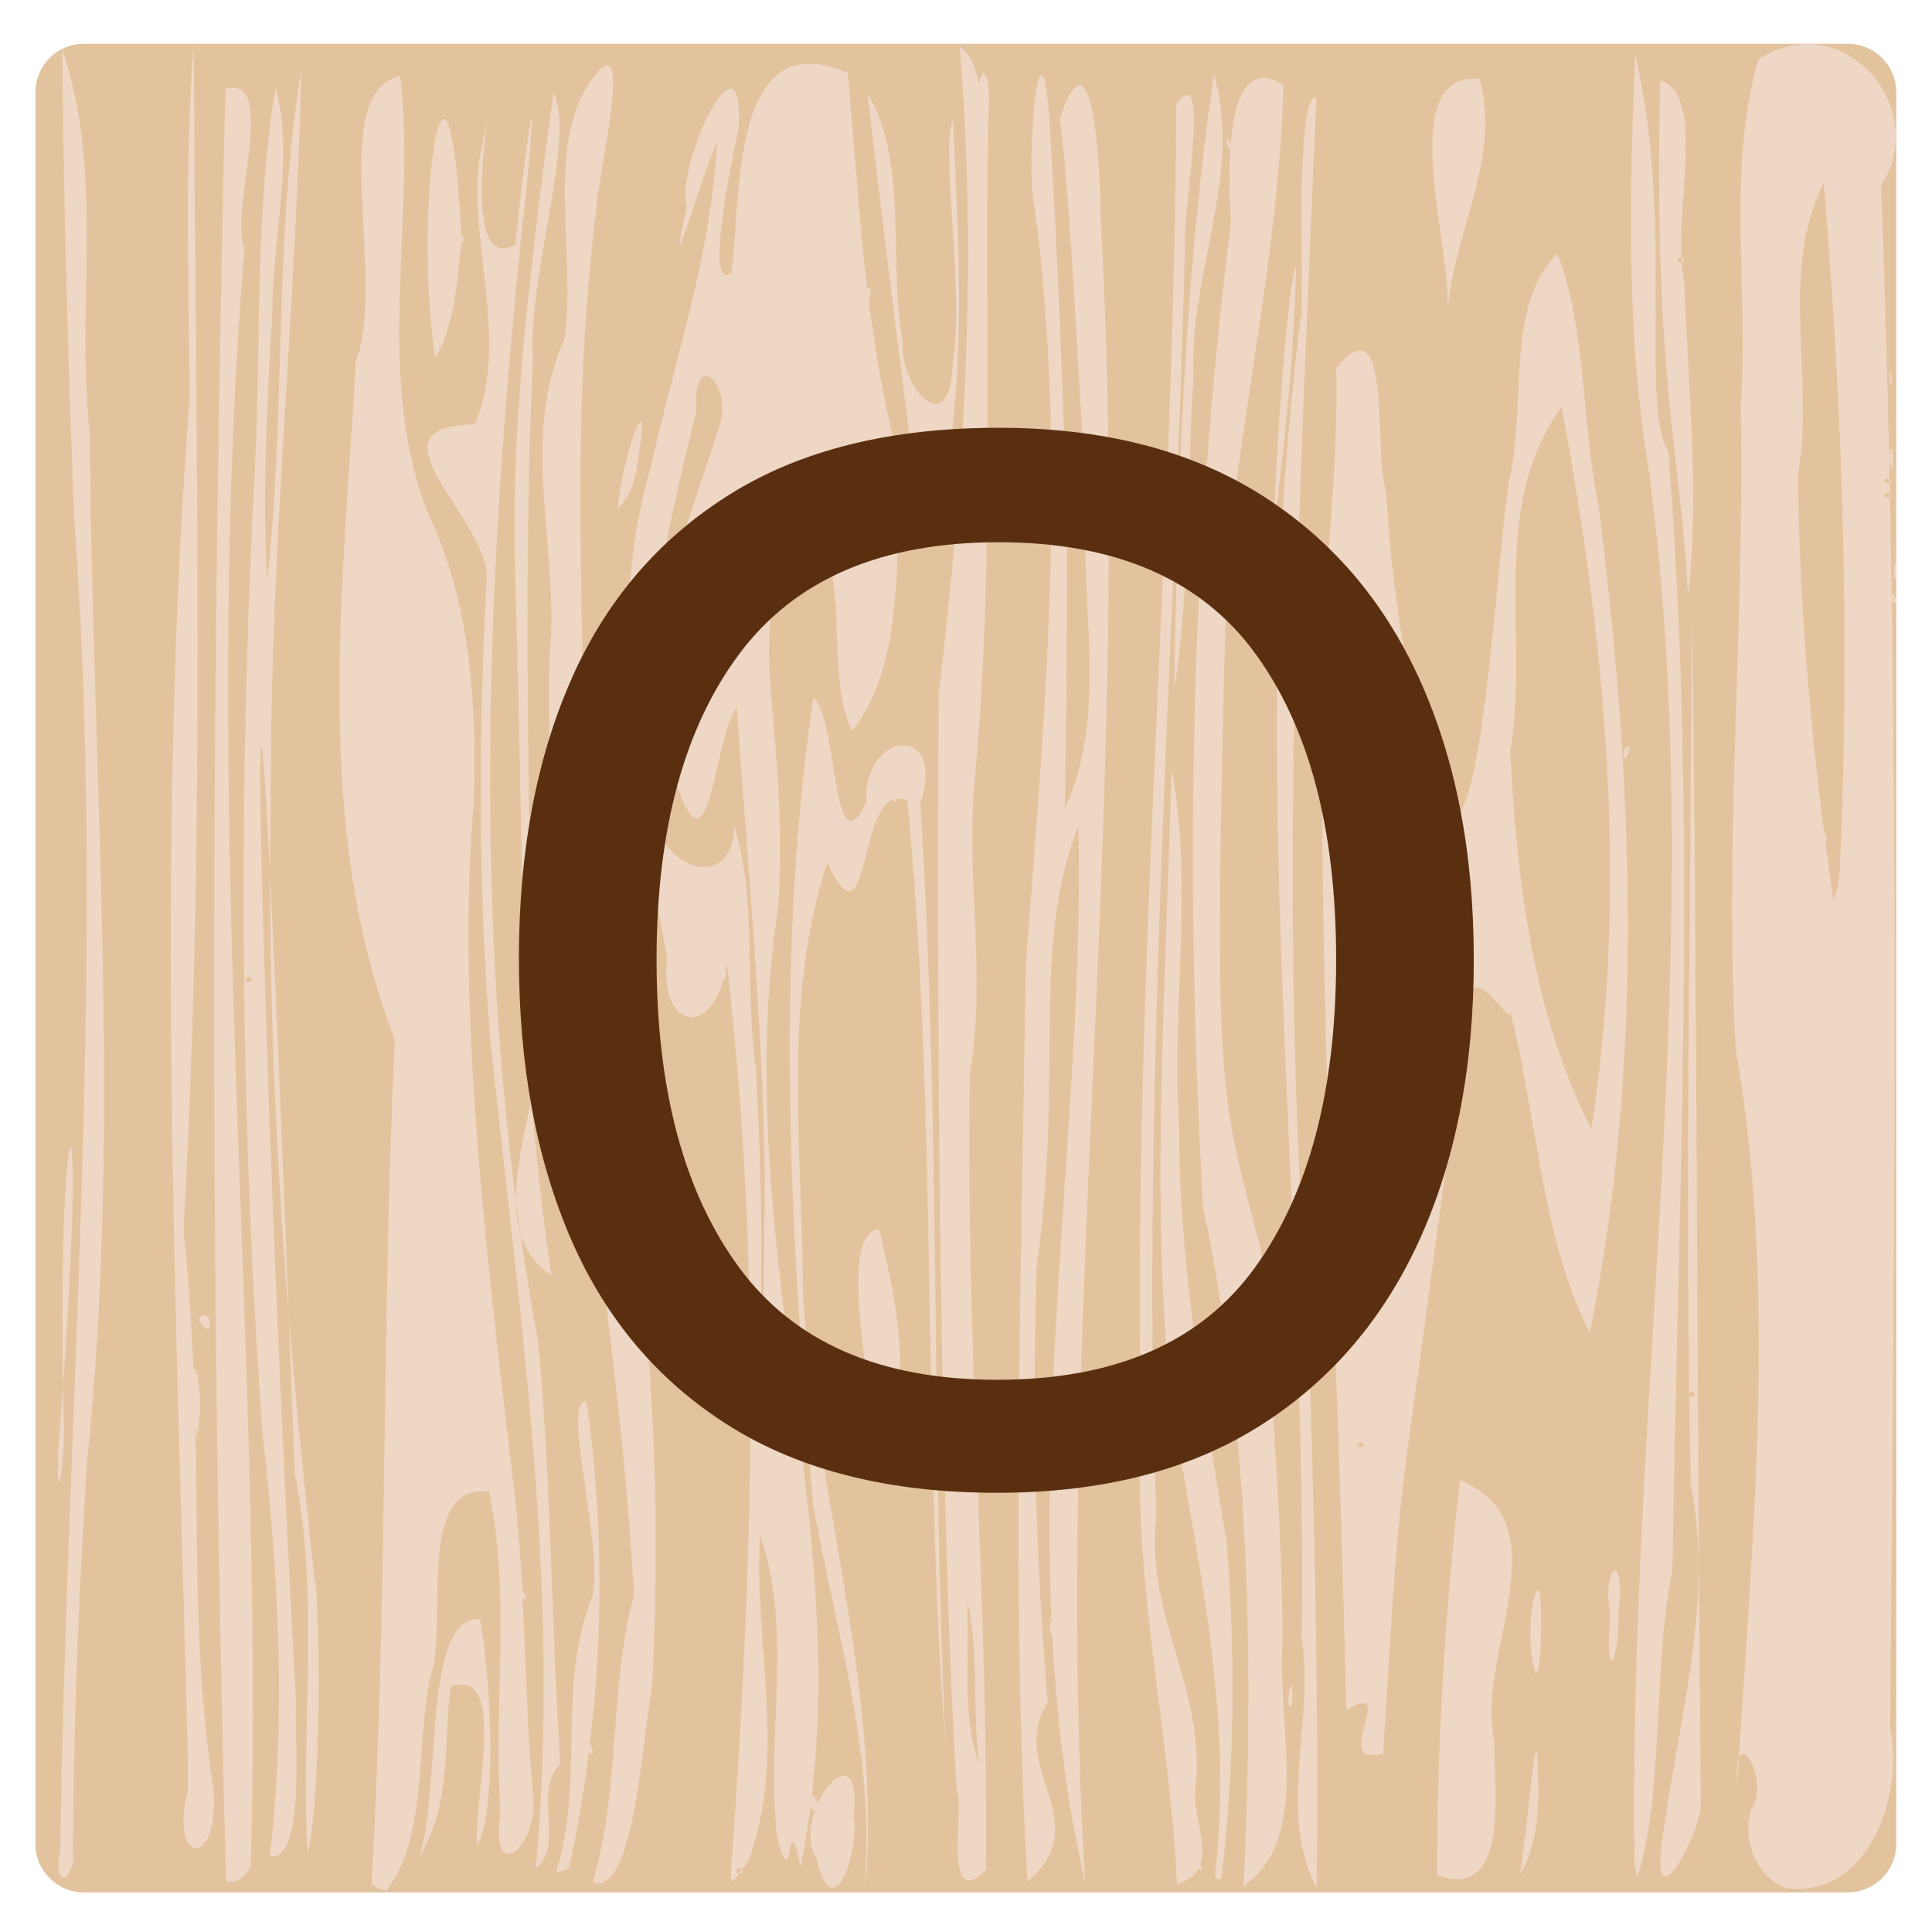
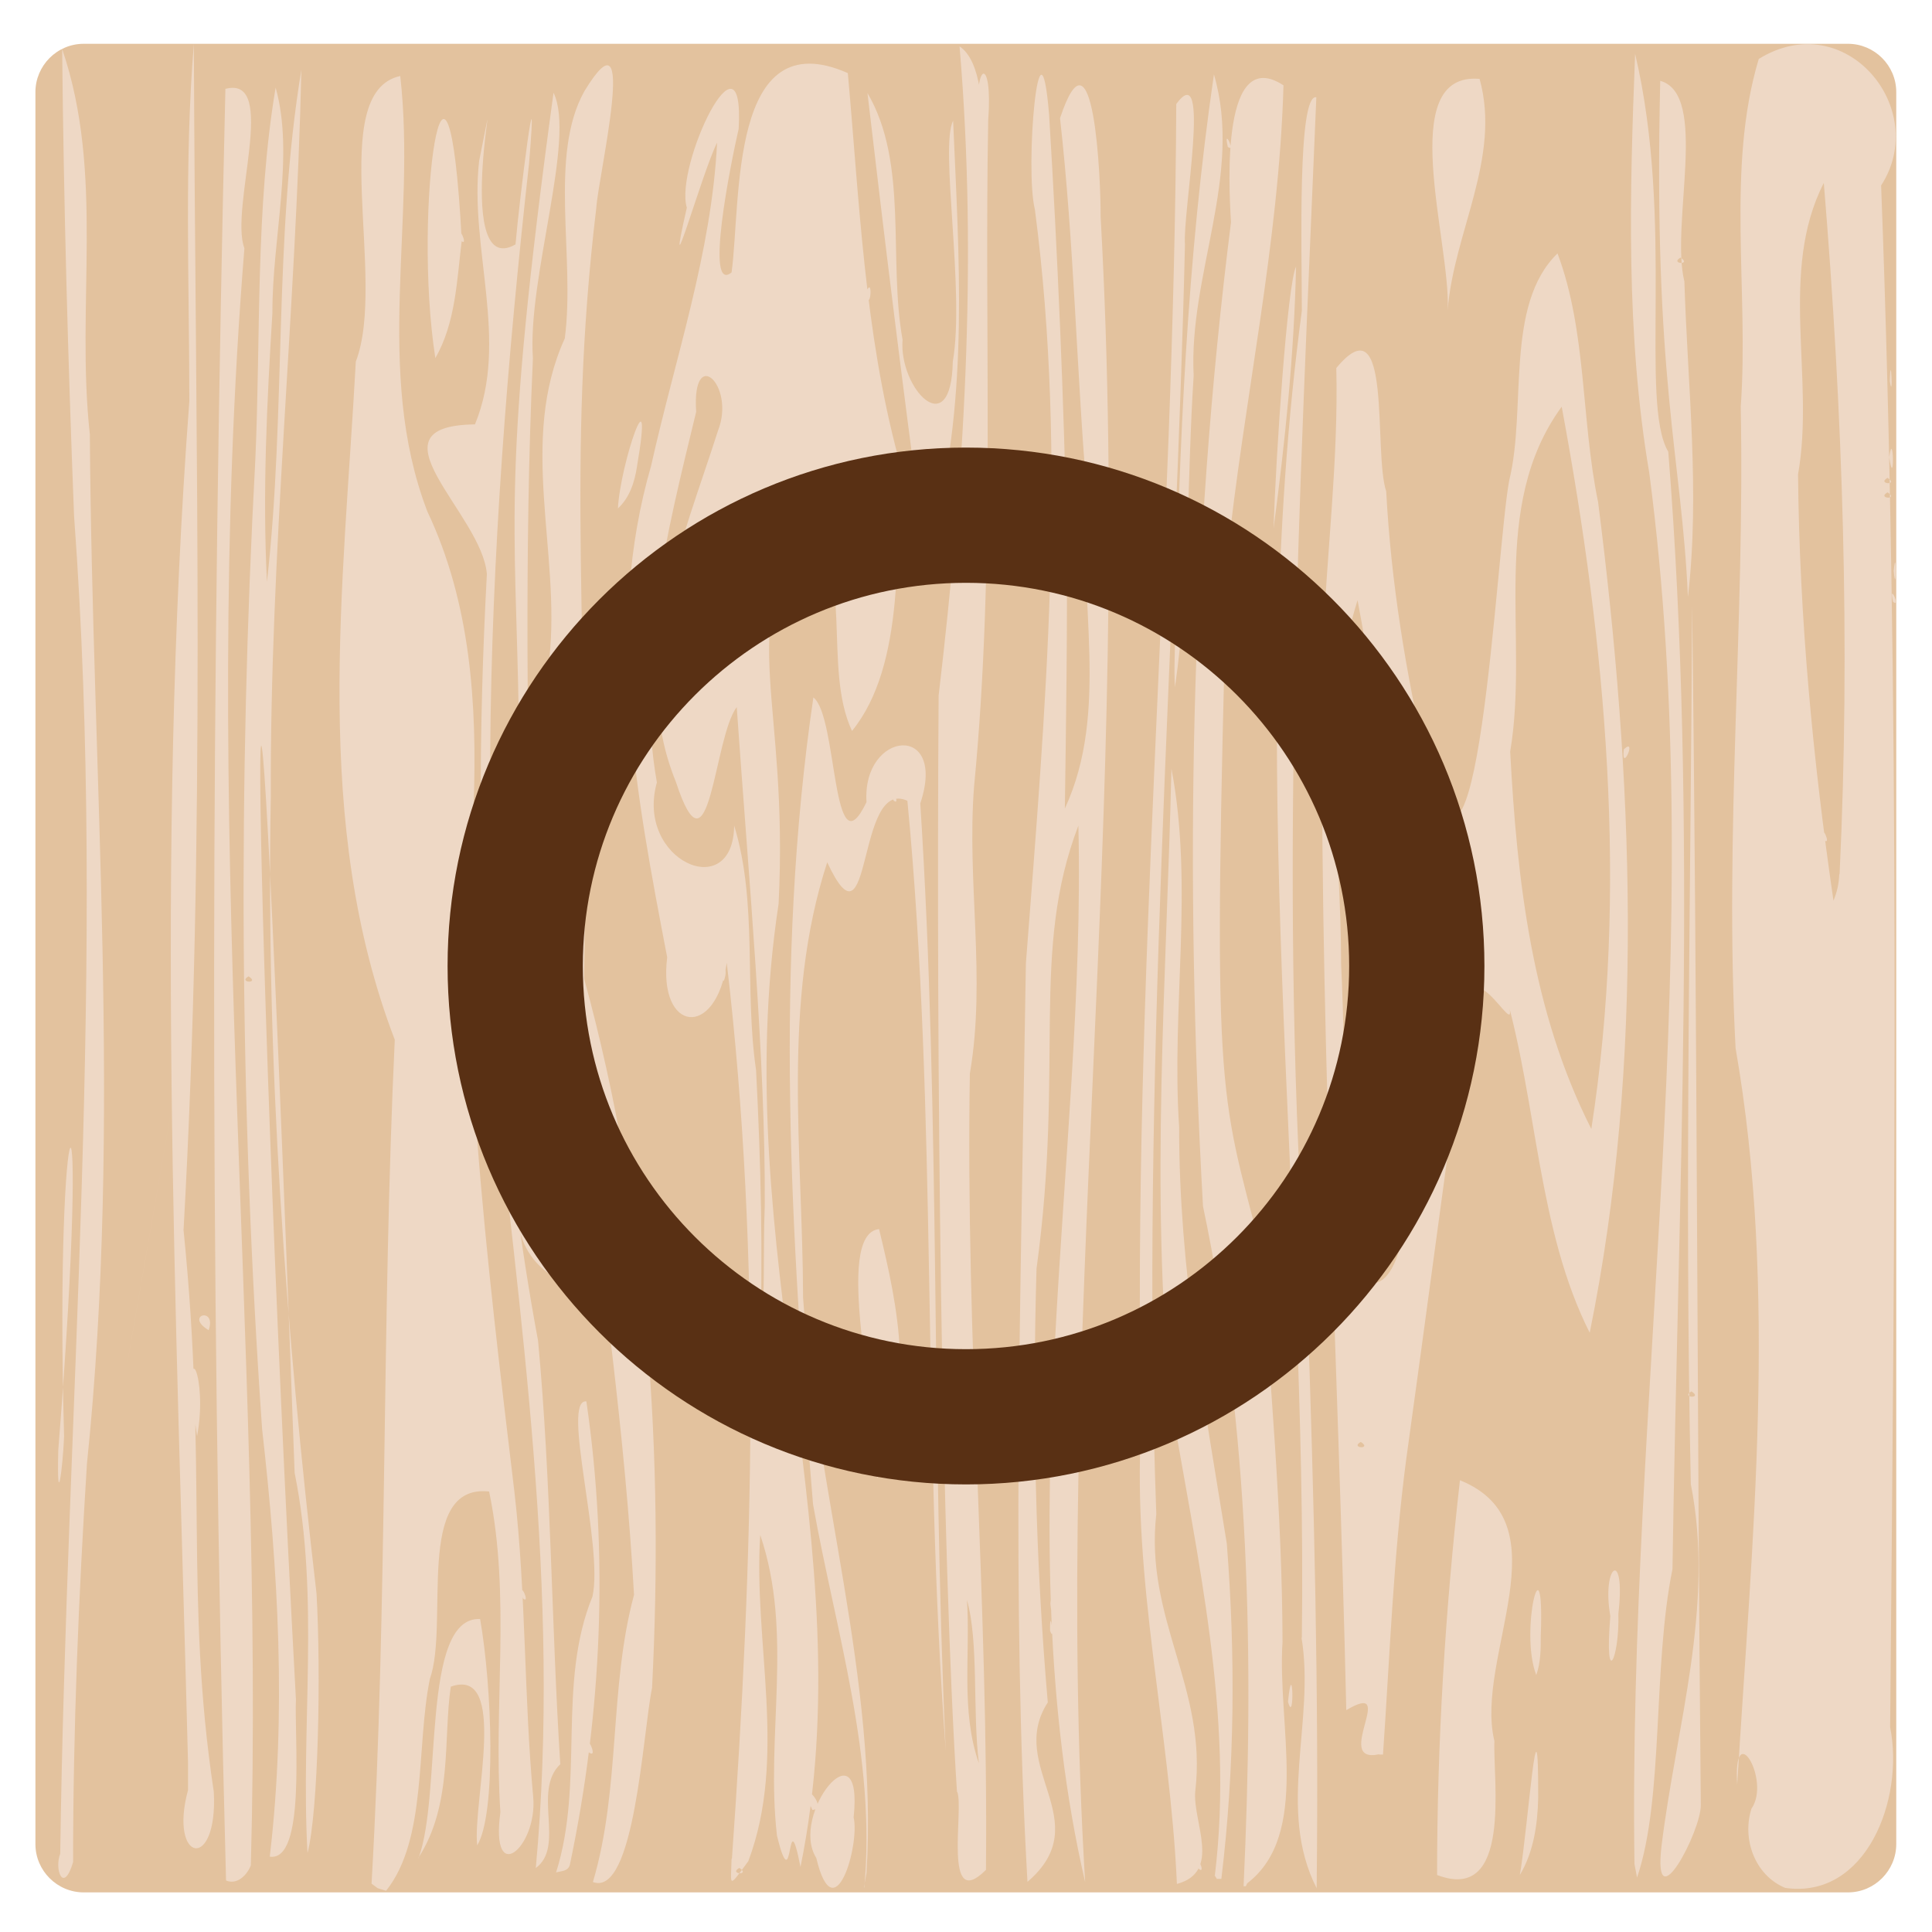
- <svg xmlns="http://www.w3.org/2000/svg" id="Layer_1" data-name="Layer 1" version="1.1" viewBox="0 0 600 600">
+ <svg xmlns="http://www.w3.org/2000/svg" version="1.1" viewBox="0 0 600 600">
  <defs>
    <style>
      .cls-1 {
        fill: #e3c29e;
      }

      .cls-1, .cls-2 {
        stroke-width: 0px;
      }

      .cls-2 {
        fill: #eed8c5;
      }

-       .cls-3, .cls-4 {
-         isolation: isolate;
-       }
- 
-       .cls-4 {
-         fill: #5a2f10;
-         font-family: Futura-Medium, Futura;
-         font-size: 450px;
-         font-weight: 500;
+       .cls-3 {
+         fill: none;
+         stroke: #593014;
+         stroke-miterlimit: 10;
+         stroke-width: 42px;
      }
    </style>
  </defs>
-   <g id="Layer_1-2" data-name="Layer 1-2">
-     <g>
-       <path class="cls-1" d="M11,300.6V28.6c0-8.2,6.7-15,15-15h547.9c8.2,0,15,6.7,15,15v544.1c0,8.2-6.7,15-15,15H26c-8.2,0-15-6.7-15-15v-272h0Z" />
-       <path class="cls-2" d="M18.7,575.8c1.9-138.5,14.5-277.1,4.3-415.6-1.9-48.8-3.2-96.1-3.7-145,13.3,39.1,4.2,79.4,8.6,119.7.7,106.6,10.1,213.4-.9,319.7-2.6,41.2-4.3,82.4-4.3,123.7-3,10.1-5.9,2.2-4-2.6h0ZM58.4,547.6c-3.6-140.9-10.2-282.2.4-423,0-37-1.6-74.1,1.4-111,.5,129.9,3.7,245.2-3.2,368.4,7.5,74,.3,114.2,9.4,174.5,1.3,24.9-14.1,21.9-8-.6v-8.2h0ZM70.2,584c-5.3-198.7-4.5-373.5-.2-556.4,16.7-4.4,1.2,37.1,5.9,49.5-14.2,175.4,6.4,339.5,2,502.2-1.1,2.9-4.2,6.2-7.7,4.7h0ZM83.8,576.4c5.2-44.2,2.6-88.6-2.4-132.6-7-100.3-7.5-200.9-2.1-301.2,1.7-38.4,0-78,6.3-115.4,5.9,21-1.1,46.9-1,69.9-1.7,27.8-3.1,55.7-1.7,83.6,6-52.9,2-106.5,10.7-159.1-1.7,75.4-9.8,150.5-9.5,226-1.5,82.7,4.6,165.2,14.2,247.3,1.4,24.5.6,67.5-2.8,80.6-2.2-39.4,3.9-79.1-4-118.1-15-409.2-13.6-185.9.4,70.3-.5,12.2,3.1,50.5-8.1,48.9h0v-.2ZM77.2,303.2c-3.5,2,3.7,2.4,0,0ZM115.4,584.8c5-87.2,3.1-174.6,7.2-261.9-25.8-67.3-15.9-140.5-12.1-210.6,9.8-25.6-9.4-83.6,13.8-88.7,5.1,44.9-8.3,91.5,8.4,135.2,13.5,28.5,15.5,59.9,14.4,91-5.5,63.3,4.2,142.9,12.7,213.9,3.6,31.4,2.9,63,5.8,94.5,1.3,15.4-13.4,28.2-10.2,4.6-2.2-33.1,3.3-67.1-3.5-99.6-23.3-2.5-12.3,41-18.4,58.2-4.3,21.1-.8,49.8-13.6,65.8l-2.6-.8-1.9-1.4h0v-.2h0ZM130,577c7.4-20.1.6-75,19.1-74.2,3.7,20.9,5.1,60.4-.9,70.3-1.5-13.2,9.9-55.7-8.2-49.3-2.4,15.9.7,36.6-10.1,53.2h0ZM166.4,580.1c7.9-85.8-5-171.4-14.1-256.5-3.9-48.3-3.7-96.9-1.1-145.3-1.4-18.7-38.2-46.1-3.7-46.5,10.7-25.9-1.8-54.7,1.3-81.8,8.8-43.3-9.6,37.9,11.3,25.9,1.1-13.3,7.3-62.6,4.2-25.1-13.5,121.3-19.6,244.9,2.8,365.6,4.1,43.7,4.1,87.7,6.9,131.5-8.8,8.3,1.7,25.6-7.7,32.3h.1ZM172.7,581.5c8.9-28.2.2-58.5,11.3-85.7,3.5-15.7-9.8-61.3-1.9-60.6,7,47.8,4.8,96.8-5.1,143.8-.5,2.2-2.6,2-4.3,2.5h0ZM184.1,584.6c8.7-29.3,5-60.4,12.8-89.3-5.5-99-28.2-198.1-26.3-290.8,3.6-33-9.7-67.5,4.8-99.4,3.3-25.2-5.1-56.8,6.1-76.8,17.1-28.1,4.4,25.9,3.7,36.1-9.5,79.4-2.1,132.1-3.8,239.5,20.3,73.9,24.7,149.6,21.1,220.3-2.9,14.1-5.4,64.9-18.3,60.3h-.1ZM227.3,577.3c6.6-92.6,9.3-185.9-1.6-278.3-3.3,23.9-21.4,21.6-18.5-1.7-9.6-50.1-19.6-102.3-5-152.6,7.4-33.3,18.8-66.1,20.5-100.4-4.7,9.3-16.6,51.9-9.4,20.2-3.9-13,18-58.6,16.1-24.5-2.4,10.4-10.7,51.5-2.2,44.6,3-22.2-.8-78.2,36.1-61.9,3.6,40,5.2,80.2,15.6,119.1-.4,27.3,2.4,64.7-14.3,85.2-9.3-19.8,1.2-51.1-14.7-65.5-21.1,36.3-4.9,55.2-8.1,119.2-16.3,106.8,27.1,199.5,6.8,299.1-4.4-22.3-2,11.8-7.3-9.7-3.6-31.1,5.2-62.8-5.2-93.4-2.2,33.4,8.5,68.8-3.7,101.3-6.4,8.7-5.4,7.8-5.2-.8h0ZM229.6,580.1c-3.5,2,3.7,2.4,0,0ZM237.5,374.5c.3-45.3-5.1-103.2-8.7-154.9-7.2,9.4-8.3,55.6-18.9,23.2-14.8-36.3,2-74.4,13.1-109.1,5.5-14.1-8.2-26.8-6.8-5.8-9.1,37.5-19,76.3-12.2,115.1-6.8,24.2,23.7,37.8,24,13.4,7.4,24.1,3.1,50.8,6.8,75.9,1.5,28.7,2.2,57.5,1.2,86.2,1.8-14.6.9-29.3,1.5-44h0ZM215.7,273.1c-3.2-8.5,4.3,4.6,0,0ZM253.5,577c-8.4-13.3,14.8-42.4,11.6-12.6,2,8.5-6,36.1-11.6,12.6ZM268.4,586.2c3.8-40.5-8.9-79.7-15.9-119-6.9-83.3-12.1-167.5.1-250.6,7.6,5.7,5.7,55.1,16.5,32.5-1.4-22.2,25.2-24.9,16.7.4,6.3,97.9,3.4,196.1,7.9,294-7.3-98.1-2.5-196.8-11.9-294.8-16.1-7.5-10.7,49.5-24.9,19.1-14.2,43.6-7.6,90.1-7.5,135.1,3.9,59.9,23.4,118.6,19.7,178.8l-.8,4.3v.2h0ZM297.2,556.5c-4.8-73.5-6.5-226.7-5.7-340.5,7.9-66.8,12.2-134.4,6.5-201.6,13.8,9.2,2.3,62.8,6,23.6-1.7-19.3,4.4-20.7,2.9-.9-1.3,69.1,2.3,138.3-4.4,207.2-2.3,29.9,3.8,59.3-1.3,89.1-1.4,82.5,5.8,164.8,5,247.3-13.5,13.5-6.8-18.7-8.9-24.2h-.1ZM304,547.6c-2-16.2,0-37.7-3.7-50.7,1.1,16.9-2,34.4,3.7,50.7ZM319.1,584.6c-5-87.6-2.2-177.4-.5-285.4,6-77.9,13-156.3,2.8-234.1-3.2-12.8,1.4-65.4,4.4-29.6,2.7,44.2,4.6,88.4,5.5,132.6.2,27.7-.2,55.3-.6,83,14-30.2,4-64.9,6.9-97-3.3-39.1-4-78.4-8.4-117.4,10.5-31.6,12.7,19.3,12.6,30.4,10.4,187.5-15,348.1-4.8,517.4-24.9-107.5.4-226.6-2.1-328.1-15,39.2-4.3,74.1-13,137.6-1.3,44.9-.4,89.9,3.5,134.7-13,20.1,15.7,37-6.4,55.8h.1ZM365.5,585.1c-2.1-47.4-13.9-94.1-11.1-141.8-2.9-137.1,10.3-273.9,10.9-411,11-15,1.9,34.2,2.7,43.6-2.7,117.8-13.8,262.3-8.9,394.3-3.7,32.6,15.9,54,12.1,86.1-.9,9.4,8.4,25.1-5.8,28.8h0ZM377.3,582.3c6-49.6-5.6-98.7-13.7-147.2-6.5-65.3-1.3-131,.2-196.4,7,36.7-.1,74.3,2.4,111.4-.1,43.6,7.9,86.5,14.8,129.3,2.7,34.7,2.5,69.6-1.7,104.1h-1.4l-.7-1.1h.1ZM386.2,585.9c3.3-70.6,2-141.9-12.6-211.3-5.7-101.9-4.1-204.3,8.7-305.6-.8-12.7-2.8-55,16.3-42.5-1.4,49.5-12.4,98-17.5,147-4.6,169.2-2.7,163.3,10.5,214.7,2.8,40.5,6.6,81.4,6.7,121.7-1.7,25.7,8.8,59.9-11,75l-.4.9h-.7ZM404.3,508.6c1.8-137.4-18.3-275.2,0-412.1,0-18.4-1.4-67.4,4.5-66.3-5.2,124.8-12,250-2.8,374.8,2.1,60.4,3.6,120.9,2.9,181.4-12.5-24.5-.4-52-4.7-77.8h.1ZM446.3,582.3c0-41,2.5-81.9,7.1-122.6,32.9,13.3,4.4,55,10.7,81-.5,12.1,5.6,50.5-17.8,41.6h0ZM472,582.3c2.5-14.3,5.8-61.8,5.7-23.9-.2,8.2-1.4,16.7-5.7,23.9ZM507.6,579c-2.1-144.1,23.5-288.3,4.6-432.1-7.3-43.1-6.1-86.7-4.4-130.2,12.3,52.1,1.3,108.5,10.3,123.6,9.2,115.5,3,231.4,1.3,347-6.2,30.4-2.6,71.1-11,95.8l-.8-4.2h0ZM516,573.3c4.6-37.5,16.6-74.5,9.1-112.4-2-91,0-182,.4-273.1,1.6,124.2,1.5,248.7,2.7,372.7.2,8-15,37-12.2,12.8h0ZM525.3,432.1c-3.5,2,3.7,2.4,0,0ZM544,561.6c6-8.9-5.9-28.6-4.5-7.4,4.6-76.1,12.7-153-.5-228.7-3.5-66.3,2.9-132.7,1.6-199.2,2.6-35.6-4.6-74.1,5.6-108,26.9-16.6,53.4,15.5,38,39.3,6,159.5,4.2,319.2,2.8,478.8,4.5,22.6-7.6,53.5-32.6,49.9-9.6-4-13.5-15.5-10.4-24.8h0ZM571.3,271.5c3.4-71.6,1-143.3-4.9-214.7-14.1,27.6-2.7,60.7-8,90.5.4,44.3,4.6,88.5,11,132.4,1.1-2.6,1.7-5.3,1.8-8.2h.1ZM566.5,260.9c-1.5-6.6,2.6,2.1,0,0ZM586.2,152.9c-3.5,2,3.7,2.4,0,0ZM586.2,148.4c-3.5,2,3.7,2.4,0,0ZM372.3,580.4c-1.5-6.6,2.6,2.1,0,0ZM252.3,562.1c-5.9-12.3,5.8-.4,0,0ZM428.3,544.8c-14.7,3.2,6.3-23.5-10.2-13.7-2.5-110.2-8.8-220.3-7.3-330.5,1.2-28.7,4.9-57.8,4.2-86.3,17.6-21.3,11.4,26.1,15.5,38.3,1.5,28.3,6.1,56.2,12.4,83.7,15.9,64.1,21.7-65.3,25.8-87.1,5.5-22.3-1.5-54.5,15-70.5,9.1,24.2,7.3,51.7,12.6,77.2,10.9,85.4,14.6,173.5-2.6,258-16.1-31.9-16.3-71.1-26.3-105.8,7,22.6-11.9-19.5-12.1,8.9-6.3,45.4-12.3,90.9-18.6,136.3-4,30.3-5.1,61.4-7.2,91.6h-1.2,0ZM422.6,447.8c-3.5,2,3.7,2.4,0,0ZM437.2,294.3c-5.5-35.9-8.8-72.2-15.6-107.9-11.5,36.5-5.1,75.7-5.1,113.3,1.6,32.5.4,65.2,5.5,97.4,23.6,14.9,15.8-93.4,15.1-102.8h.1ZM494.2,350.6c11.6-74.5,4.5-150.6-9.2-224.3-22.8,31.3-10,71.6-16,107.1,2.1,40,6.8,81,25.2,117.2h0ZM182.6,544c-1.8-8.6,4.1,3.3,0,0ZM400,528.5c1.5-15,2.1,7.7,0,0ZM500.1,501.9c-2.8-16.1,4.9-21.2,2.5-.8.4,14.1-4.4,23.9-2.5.8ZM477.1,520.2c-5.3-13.7,2.6-44.3,1.4-12.2,0,4.1,0,8.3-1.4,12.2ZM144.2,512c-1.4-6.8,3.6,3.2,0,0ZM326.1,506.4c-.1-8.6,1.6,4.7,0,0ZM326.2,498c.9-9.1.9,9.1,0,0ZM162.4,496.4c-1.5-6.6,2.6,2.1,0,0ZM326.2,489c.6-7.7.6,7.7,0,0ZM18.1,450.3c10.6-133.7-1.3-115,1.8-4.2-.4,9.9-2.3,24.2-1.8,4.2ZM272.4,459.1c.2-21.2-13.7-75.8.6-77.4,6.1,25.1,11.3,50.4-.6,77.4ZM60.3,439.9c-3.1-27.1,4.4-12.2.9,6.1l-.9-6.1ZM64.8,413.1c-7.7-4.6,2.6-7.5,0,0ZM171.3,396.1c-9-57.4-8.8-115.8-10.2-173.8-1-60.9-5.4-74.9,10.8-193.5,7,14.2-8.2,57.7-6.4,82.5-2.8,61.1-1.5,122.3-.5,183.4,15.7,30.2-22.4,82.6,6.3,101.4h0ZM57.3,321.2c-30.9,177.5-15.4,88.7,0,0ZM224.8,304.6c-8-6.2,3.1-8.1,0,0ZM329.4,271c-1.5-6.6,2.6,2.1,0,0ZM330.5,254.2c-1.5-6.6,2.6,2.1,0,0ZM277.5,248.6c-1.5-6.6,2.6,2.1,0,0ZM504.3,232.7c4.3-4-.9,7.8,0,0ZM365,196.3c1.2-57.9,3.6-115.8,12-173.2,9.1,31.2-7.9,62.1-6.3,93.6-2.1,32.2-1.2,64.7-5.8,96.7-.4-5.7.1-11.4,0-17.1h0ZM587.9,186.9c-1.5-6.6,2.6,2.1,0,0ZM524.2,185.4c-1.9-43.5-10.8-67.1-8.6-160.3,15.2,4.2,3.1,44.5,7.5,62.3,1,32.6,4.9,65.4,1.1,98h0ZM521.9,80c-3.5,2,3.7,2.4,0,0ZM588.1,177.3c.9-9.1.9,9.1,0,0ZM253.1,167.1c-3.7-14.7,4.4,5.5,0,0ZM286.4,165.1c-6.1-45.3-11.7-90.8-17-136.2,12.8,21.7,6.4,51.7,10.9,76.6-1.2,15.1,15.1,32.4,15.6,6.8,3.8-21.9-4.1-66.8.1-74.8,1.8,42.1,4.9,85.1-5.9,126.4,2.8-10.9-1.3,1.1-3.7,1.2h0ZM395.5,164.2c.8-23.8,4.3-75.9,7-81.4-.6,27.3-3.4,54.4-7,81.4ZM191.9,157.9c.7-13.8,11.4-45.1,5.9-12.9-.7,4.7-2.3,9.6-5.9,12.9ZM586.7,142c1.4-9.5,1.7,10.9,0,0ZM287.7,130.3c-3.3-5.3,6.3,2.2,0,0ZM586.9,118.4c.3-10.5,1.1,6.9,0,0ZM135.2,111.2c-7.2-46.2,3.8-119.6,8.2-36.5-1.5,12.2-1.9,25.6-8.2,36.5ZM449.6,96.3c1-21.1-16.5-74.1,9.9-71.8,6.8,24.5-8.1,47.8-9.9,71.8ZM487.4,96.1c-1.5-6.6,2.6,2.1,0,0ZM269.1,90.4c2.3-4.9.9,8.1,0,0ZM143.2,74.8c-1.5-6.6,2.6,2.1,0,0ZM381.3,45.6c-1.5-6.6,2.6,2.1,0,0Z" />
+   <g id="Layer_1" data-name="Layer 1">
+     <g id="Layer_1-2" data-name="Layer 1-2">
+       <g>
+         <path class="cls-1" d="M11,300.6V28.6c0-8.2,6.7-15,15-15h547.9c8.2,0,15,6.7,15,15v544.1c0,8.2-6.7,15-15,15H26c-8.2,0-15-6.7-15-15v-272h0Z" />
+         <path class="cls-2" d="M18.7,575.8c1.9-138.5,14.5-277.1,4.3-415.6-1.9-48.8-3.2-96.1-3.7-145,13.3,39.1,4.2,79.4,8.6,119.7.7,106.6,10.1,213.4-.9,319.7-2.6,41.2-4.3,82.4-4.3,123.7-3,10.1-5.9,2.2-4-2.6h0ZM58.4,547.6c-3.6-140.9-10.2-282.2.4-423,0-37-1.6-74.1,1.4-111,.5,129.9,3.7,245.2-3.2,368.4,7.5,74,.3,114.2,9.4,174.5,1.3,24.9-14.1,21.9-8-.6v-8.2h0ZM70.2,584c-5.3-198.7-4.5-373.5-.2-556.4,16.7-4.4,1.2,37.1,5.9,49.5-14.2,175.4,6.4,339.5,2,502.2-1.1,2.9-4.2,6.2-7.7,4.7h0ZM83.8,576.4c5.2-44.2,2.6-88.6-2.4-132.6-7-100.3-7.5-200.9-2.1-301.2,1.7-38.4,0-78,6.3-115.4,5.9,21-1.1,46.9-1,69.9-1.7,27.8-3.1,55.7-1.7,83.6,6-52.9,2-106.5,10.7-159.1-1.7,75.4-9.8,150.5-9.5,226-1.5,82.7,4.6,165.2,14.2,247.3,1.4,24.5.6,67.5-2.8,80.6-2.2-39.4,3.9-79.1-4-118.1-15-409.2-13.6-185.9.4,70.3-.5,12.2,3.1,50.5-8.1,48.9h0v-.2ZM77.2,303.2c-3.5,2,3.7,2.4,0,0ZM115.4,584.8c5-87.2,3.1-174.6,7.2-261.9-25.8-67.3-15.9-140.5-12.1-210.6,9.8-25.6-9.4-83.6,13.8-88.7,5.1,44.9-8.3,91.5,8.4,135.2,13.5,28.5,15.5,59.9,14.4,91-5.5,63.3,4.2,142.9,12.7,213.9,3.6,31.4,2.9,63,5.8,94.5,1.3,15.4-13.4,28.2-10.2,4.6-2.2-33.1,3.3-67.1-3.5-99.6-23.3-2.5-12.3,41-18.4,58.2-4.3,21.1-.8,49.8-13.6,65.8l-2.6-.8-1.9-1.4h0v-.2h0ZM130,577c7.4-20.1.6-75,19.1-74.2,3.7,20.9,5.1,60.4-.9,70.3-1.5-13.2,9.9-55.7-8.2-49.3-2.4,15.9.7,36.6-10.1,53.2h0ZM166.4,580.1c7.9-85.8-5-171.4-14.1-256.5-3.9-48.3-3.7-96.9-1.1-145.3-1.4-18.7-38.2-46.1-3.7-46.5,10.7-25.9-1.8-54.7,1.3-81.8,8.8-43.3-9.6,37.9,11.3,25.9,1.1-13.3,7.3-62.6,4.2-25.1-13.5,121.3-19.6,244.9,2.8,365.6,4.1,43.7,4.1,87.7,6.9,131.5-8.8,8.3,1.7,25.6-7.7,32.3h.1ZM172.7,581.5c8.9-28.2.2-58.5,11.3-85.7,3.5-15.7-9.8-61.3-1.9-60.6,7,47.8,4.8,96.8-5.1,143.8-.5,2.2-2.6,2-4.3,2.5h0ZM184.1,584.6c8.7-29.3,5-60.4,12.8-89.3-5.5-99-28.2-198.1-26.3-290.8,3.6-33-9.7-67.5,4.8-99.4,3.3-25.2-5.1-56.8,6.1-76.8,17.1-28.1,4.4,25.9,3.7,36.1-9.5,79.4-2.1,132.1-3.8,239.5,20.3,73.9,24.7,149.6,21.1,220.3-2.9,14.1-5.4,64.9-18.3,60.3h-.1ZM227.3,577.3c6.6-92.6,9.3-185.9-1.6-278.3-3.3,23.9-21.4,21.6-18.5-1.7-9.6-50.1-19.6-102.3-5-152.6,7.4-33.3,18.8-66.1,20.5-100.4-4.7,9.3-16.6,51.9-9.4,20.2-3.9-13,18-58.6,16.1-24.5-2.4,10.4-10.7,51.5-2.2,44.6,3-22.2-.8-78.2,36.1-61.9,3.6,40,5.2,80.2,15.6,119.1-.4,27.3,2.4,64.7-14.3,85.2-9.3-19.8,1.2-51.1-14.7-65.5-21.1,36.3-4.9,55.2-8.1,119.2-16.3,106.8,27.1,199.5,6.8,299.1-4.4-22.3-2,11.8-7.3-9.7-3.6-31.1,5.2-62.8-5.2-93.4-2.2,33.4,8.5,68.8-3.7,101.3-6.4,8.7-5.4,7.8-5.2-.8h0ZM229.6,580.1c-3.5,2,3.7,2.4,0,0ZM237.5,374.5c.3-45.3-5.1-103.2-8.7-154.9-7.2,9.4-8.3,55.6-18.9,23.2-14.8-36.3,2-74.4,13.1-109.1,5.5-14.1-8.2-26.8-6.8-5.8-9.1,37.5-19,76.3-12.2,115.1-6.8,24.2,23.7,37.8,24,13.4,7.4,24.1,3.1,50.8,6.8,75.9,1.5,28.7,2.2,57.5,1.2,86.2,1.8-14.6.9-29.3,1.5-44h0ZM215.7,273.1c-3.2-8.5,4.3,4.6,0,0ZM253.5,577c-8.4-13.3,14.8-42.4,11.6-12.6,2,8.5-6,36.1-11.6,12.6ZM268.4,586.2c3.8-40.5-8.9-79.7-15.9-119-6.9-83.3-12.1-167.5.1-250.6,7.6,5.7,5.7,55.1,16.5,32.5-1.4-22.2,25.2-24.9,16.7.4,6.3,97.9,3.4,196.1,7.9,294-7.3-98.1-2.5-196.8-11.9-294.8-16.1-7.5-10.7,49.5-24.9,19.1-14.2,43.6-7.6,90.1-7.5,135.1,3.9,59.9,23.4,118.6,19.7,178.8l-.8,4.3v.2h0ZM297.2,556.5c-4.8-73.5-6.5-226.7-5.7-340.5,7.9-66.8,12.2-134.4,6.5-201.6,13.8,9.2,2.3,62.8,6,23.6-1.7-19.3,4.4-20.7,2.9-.9-1.3,69.1,2.3,138.3-4.4,207.2-2.3,29.9,3.8,59.3-1.3,89.1-1.4,82.5,5.8,164.8,5,247.3-13.5,13.5-6.8-18.7-8.9-24.2h-.1ZM304,547.6c-2-16.2,0-37.7-3.7-50.7,1.1,16.9-2,34.4,3.7,50.7ZM319.1,584.6c-5-87.6-2.2-177.4-.5-285.4,6-77.9,13-156.3,2.8-234.1-3.2-12.8,1.4-65.4,4.4-29.6,2.7,44.2,4.6,88.4,5.5,132.6.2,27.7-.2,55.3-.6,83,14-30.2,4-64.9,6.9-97-3.3-39.1-4-78.4-8.4-117.4,10.5-31.6,12.7,19.3,12.6,30.4,10.4,187.5-15,348.1-4.8,517.4-24.9-107.5.4-226.6-2.1-328.1-15,39.2-4.3,74.1-13,137.6-1.3,44.9-.4,89.9,3.5,134.7-13,20.1,15.7,37-6.4,55.8h.1ZM365.5,585.1c-2.1-47.4-13.9-94.1-11.1-141.8-2.9-137.1,10.3-273.9,10.9-411,11-15,1.9,34.2,2.7,43.6-2.7,117.8-13.8,262.3-8.9,394.3-3.7,32.6,15.9,54,12.1,86.1-.9,9.4,8.4,25.1-5.8,28.8h0ZM377.3,582.3c6-49.6-5.6-98.7-13.7-147.2-6.5-65.3-1.3-131,.2-196.4,7,36.7-.1,74.3,2.4,111.4-.1,43.6,7.9,86.5,14.8,129.3,2.7,34.7,2.5,69.6-1.7,104.1h-1.4l-.7-1.1h.1ZM386.2,585.9c3.3-70.6,2-141.9-12.6-211.3-5.7-101.9-4.1-204.3,8.7-305.6-.8-12.7-2.8-55,16.3-42.5-1.4,49.5-12.4,98-17.5,147-4.6,169.2-2.7,163.3,10.5,214.7,2.8,40.5,6.6,81.4,6.7,121.7-1.7,25.7,8.8,59.9-11,75l-.4.9h-.7ZM404.3,508.6c1.8-137.4-18.3-275.2,0-412.1,0-18.4-1.4-67.4,4.5-66.3-5.2,124.8-12,250-2.8,374.8,2.1,60.4,3.6,120.9,2.9,181.4-12.5-24.5-.4-52-4.7-77.8h.1ZM446.3,582.3c0-41,2.5-81.9,7.1-122.6,32.9,13.3,4.4,55,10.7,81-.5,12.1,5.6,50.5-17.8,41.6h0ZM472,582.3c2.5-14.3,5.8-61.8,5.7-23.9-.2,8.2-1.4,16.7-5.7,23.9ZM507.6,579c-2.1-144.1,23.5-288.3,4.6-432.1-7.3-43.1-6.1-86.7-4.4-130.2,12.3,52.1,1.3,108.5,10.3,123.6,9.2,115.5,3,231.4,1.3,347-6.2,30.4-2.6,71.1-11,95.8l-.8-4.2h0ZM516,573.3c4.6-37.5,16.6-74.5,9.1-112.4-2-91,0-182,.4-273.1,1.6,124.2,1.5,248.7,2.7,372.7.2,8-15,37-12.2,12.8h0ZM525.3,432.1c-3.5,2,3.7,2.4,0,0ZM544,561.6c6-8.9-5.9-28.6-4.5-7.4,4.6-76.1,12.7-153-.5-228.7-3.5-66.3,2.9-132.7,1.6-199.2,2.6-35.6-4.6-74.1,5.6-108,26.9-16.6,53.4,15.5,38,39.3,6,159.5,4.2,319.2,2.8,478.8,4.5,22.6-7.6,53.5-32.6,49.9-9.6-4-13.5-15.5-10.4-24.8h0ZM571.3,271.5c3.4-71.6,1-143.3-4.9-214.7-14.1,27.6-2.7,60.7-8,90.5.4,44.3,4.6,88.5,11,132.4,1.1-2.6,1.7-5.3,1.8-8.2h.1ZM566.5,260.9c-1.5-6.6,2.6,2.1,0,0ZM586.2,152.9c-3.5,2,3.7,2.4,0,0ZM586.2,148.4c-3.5,2,3.7,2.4,0,0ZM372.3,580.4c-1.5-6.6,2.6,2.1,0,0ZM252.3,562.1c-5.9-12.3,5.8-.4,0,0ZM428.3,544.8c-14.7,3.2,6.3-23.5-10.2-13.7-2.5-110.2-8.8-220.3-7.3-330.5,1.2-28.7,4.9-57.8,4.2-86.3,17.6-21.3,11.4,26.1,15.5,38.3,1.5,28.3,6.1,56.2,12.4,83.7,15.9,64.1,21.7-65.3,25.8-87.1,5.5-22.3-1.5-54.5,15-70.5,9.1,24.2,7.3,51.7,12.6,77.2,10.9,85.4,14.6,173.5-2.6,258-16.1-31.9-16.3-71.1-26.3-105.8,7,22.6-11.9-19.5-12.1,8.9-6.3,45.4-12.3,90.9-18.6,136.3-4,30.3-5.1,61.4-7.2,91.6h-1.2,0ZM422.6,447.8c-3.5,2,3.7,2.4,0,0ZM437.2,294.3c-5.5-35.9-8.8-72.2-15.6-107.9-11.5,36.5-5.1,75.7-5.1,113.3,1.6,32.5.4,65.2,5.5,97.4,23.6,14.9,15.8-93.4,15.1-102.8h.1ZM494.2,350.6c11.6-74.5,4.5-150.6-9.2-224.3-22.8,31.3-10,71.6-16,107.1,2.1,40,6.8,81,25.2,117.2h0ZM182.6,544c-1.8-8.6,4.1,3.3,0,0ZM400,528.5c1.5-15,2.1,7.7,0,0ZM500.1,501.9c-2.8-16.1,4.9-21.2,2.5-.8.4,14.1-4.4,23.9-2.5.8ZM477.1,520.2c-5.3-13.7,2.6-44.3,1.4-12.2,0,4.1,0,8.3-1.4,12.2ZM144.2,512c-1.4-6.8,3.6,3.2,0,0ZM326.1,506.4c-.1-8.6,1.6,4.7,0,0ZM326.2,498c.9-9.1.9,9.1,0,0ZM162.4,496.4c-1.5-6.6,2.6,2.1,0,0ZM326.2,489c.6-7.7.6,7.7,0,0ZM18.1,450.3c10.6-133.7-1.3-115,1.8-4.2-.4,9.9-2.3,24.2-1.8,4.2ZM272.4,459.1c.2-21.2-13.7-75.8.6-77.4,6.1,25.1,11.3,50.4-.6,77.4ZM60.3,439.9c-3.1-27.1,4.4-12.2.9,6.1l-.9-6.1ZM64.8,413.1c-7.7-4.6,2.6-7.5,0,0ZM171.3,396.1c-9-57.4-8.8-115.8-10.2-173.8-1-60.9-5.4-74.9,10.8-193.5,7,14.2-8.2,57.7-6.4,82.5-2.8,61.1-1.5,122.3-.5,183.4,15.7,30.2-22.4,82.6,6.3,101.4h0ZM57.3,321.2c-30.9,177.5-15.4,88.7,0,0ZM224.8,304.6c-8-6.2,3.1-8.1,0,0ZM329.4,271c-1.5-6.6,2.6,2.1,0,0ZM330.5,254.2c-1.5-6.6,2.6,2.1,0,0ZM277.5,248.6c-1.5-6.6,2.6,2.1,0,0ZM504.3,232.7c4.3-4-.9,7.8,0,0ZM365,196.3c1.2-57.9,3.6-115.8,12-173.2,9.1,31.2-7.9,62.1-6.3,93.6-2.1,32.2-1.2,64.7-5.8,96.7-.4-5.7.1-11.4,0-17.1h0ZM587.9,186.9c-1.5-6.6,2.6,2.1,0,0ZM524.2,185.4c-1.9-43.5-10.8-67.1-8.6-160.3,15.2,4.2,3.1,44.5,7.5,62.3,1,32.6,4.9,65.4,1.1,98h0ZM521.9,80c-3.5,2,3.7,2.4,0,0ZM588.1,177.3c.9-9.1.9,9.1,0,0ZM253.1,167.1c-3.7-14.7,4.4,5.5,0,0ZM286.4,165.1c-6.1-45.3-11.7-90.8-17-136.2,12.8,21.7,6.4,51.7,10.9,76.6-1.2,15.1,15.1,32.4,15.6,6.8,3.8-21.9-4.1-66.8.1-74.8,1.8,42.1,4.9,85.1-5.9,126.4,2.8-10.9-1.3,1.1-3.7,1.2h0ZM395.5,164.2c.8-23.8,4.3-75.9,7-81.4-.6,27.3-3.4,54.4-7,81.4ZM191.9,157.9c.7-13.8,11.4-45.1,5.9-12.9-.7,4.7-2.3,9.6-5.9,12.9ZM586.7,142c1.4-9.5,1.7,10.9,0,0ZM287.7,130.3c-3.3-5.3,6.3,2.2,0,0ZM586.9,118.4c.3-10.5,1.1,6.9,0,0ZM135.2,111.2c-7.2-46.2,3.8-119.6,8.2-36.5-1.5,12.2-1.9,25.6-8.2,36.5ZM449.6,96.3c1-21.1-16.5-74.1,9.9-71.8,6.8,24.5-8.1,47.8-9.9,71.8ZM487.4,96.1c-1.5-6.6,2.6,2.1,0,0ZM269.1,90.4c2.3-4.9.9,8.1,0,0ZM143.2,74.8c-1.5-6.6,2.6,2.1,0,0ZM381.3,45.6c-1.5-6.6,2.6,2.1,0,0Z" />
+       </g>
    </g>
  </g>
  <g id="Layer_2" data-name="Layer 2">
-     <g class="cls-3">
-       <g class="cls-3">
-         <text class="cls-4" transform="translate(93.7 459.1)">
-           <tspan x="40" y="0">O</tspan>
-         </text>
-       </g>
-     </g>
+     <circle class="cls-3" cx="300" cy="300" r="140" />
  </g>
</svg>
